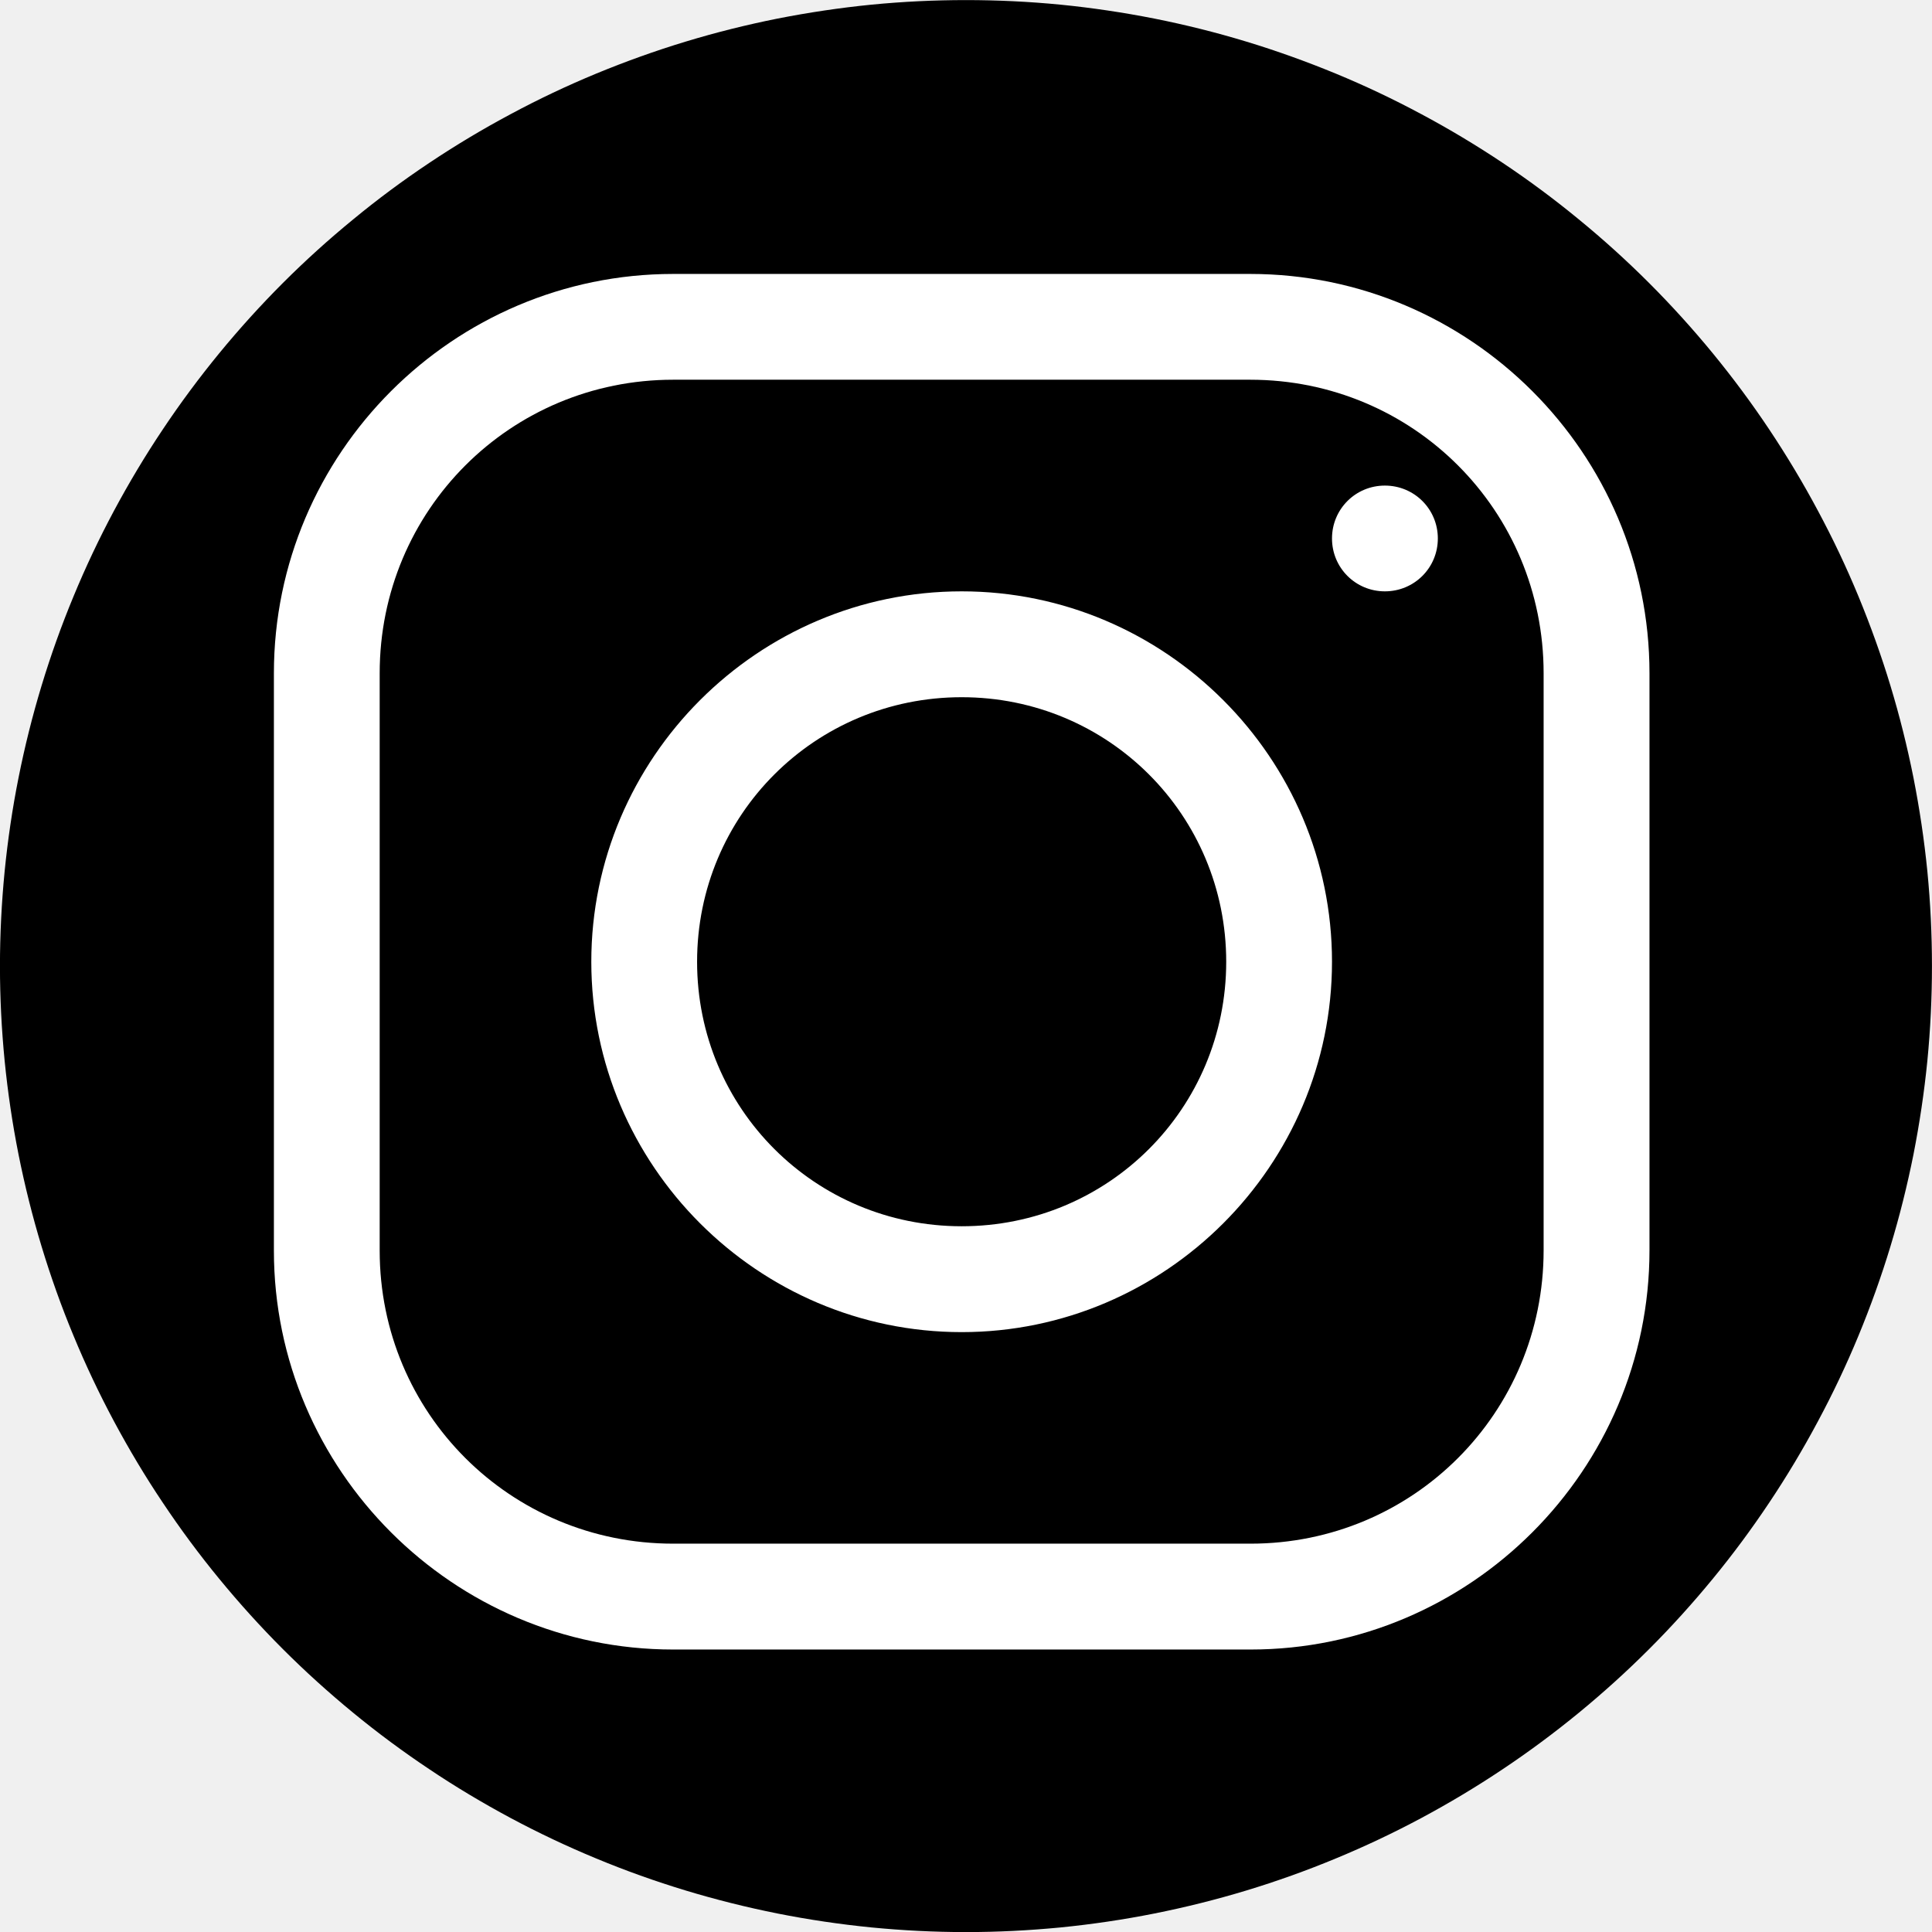
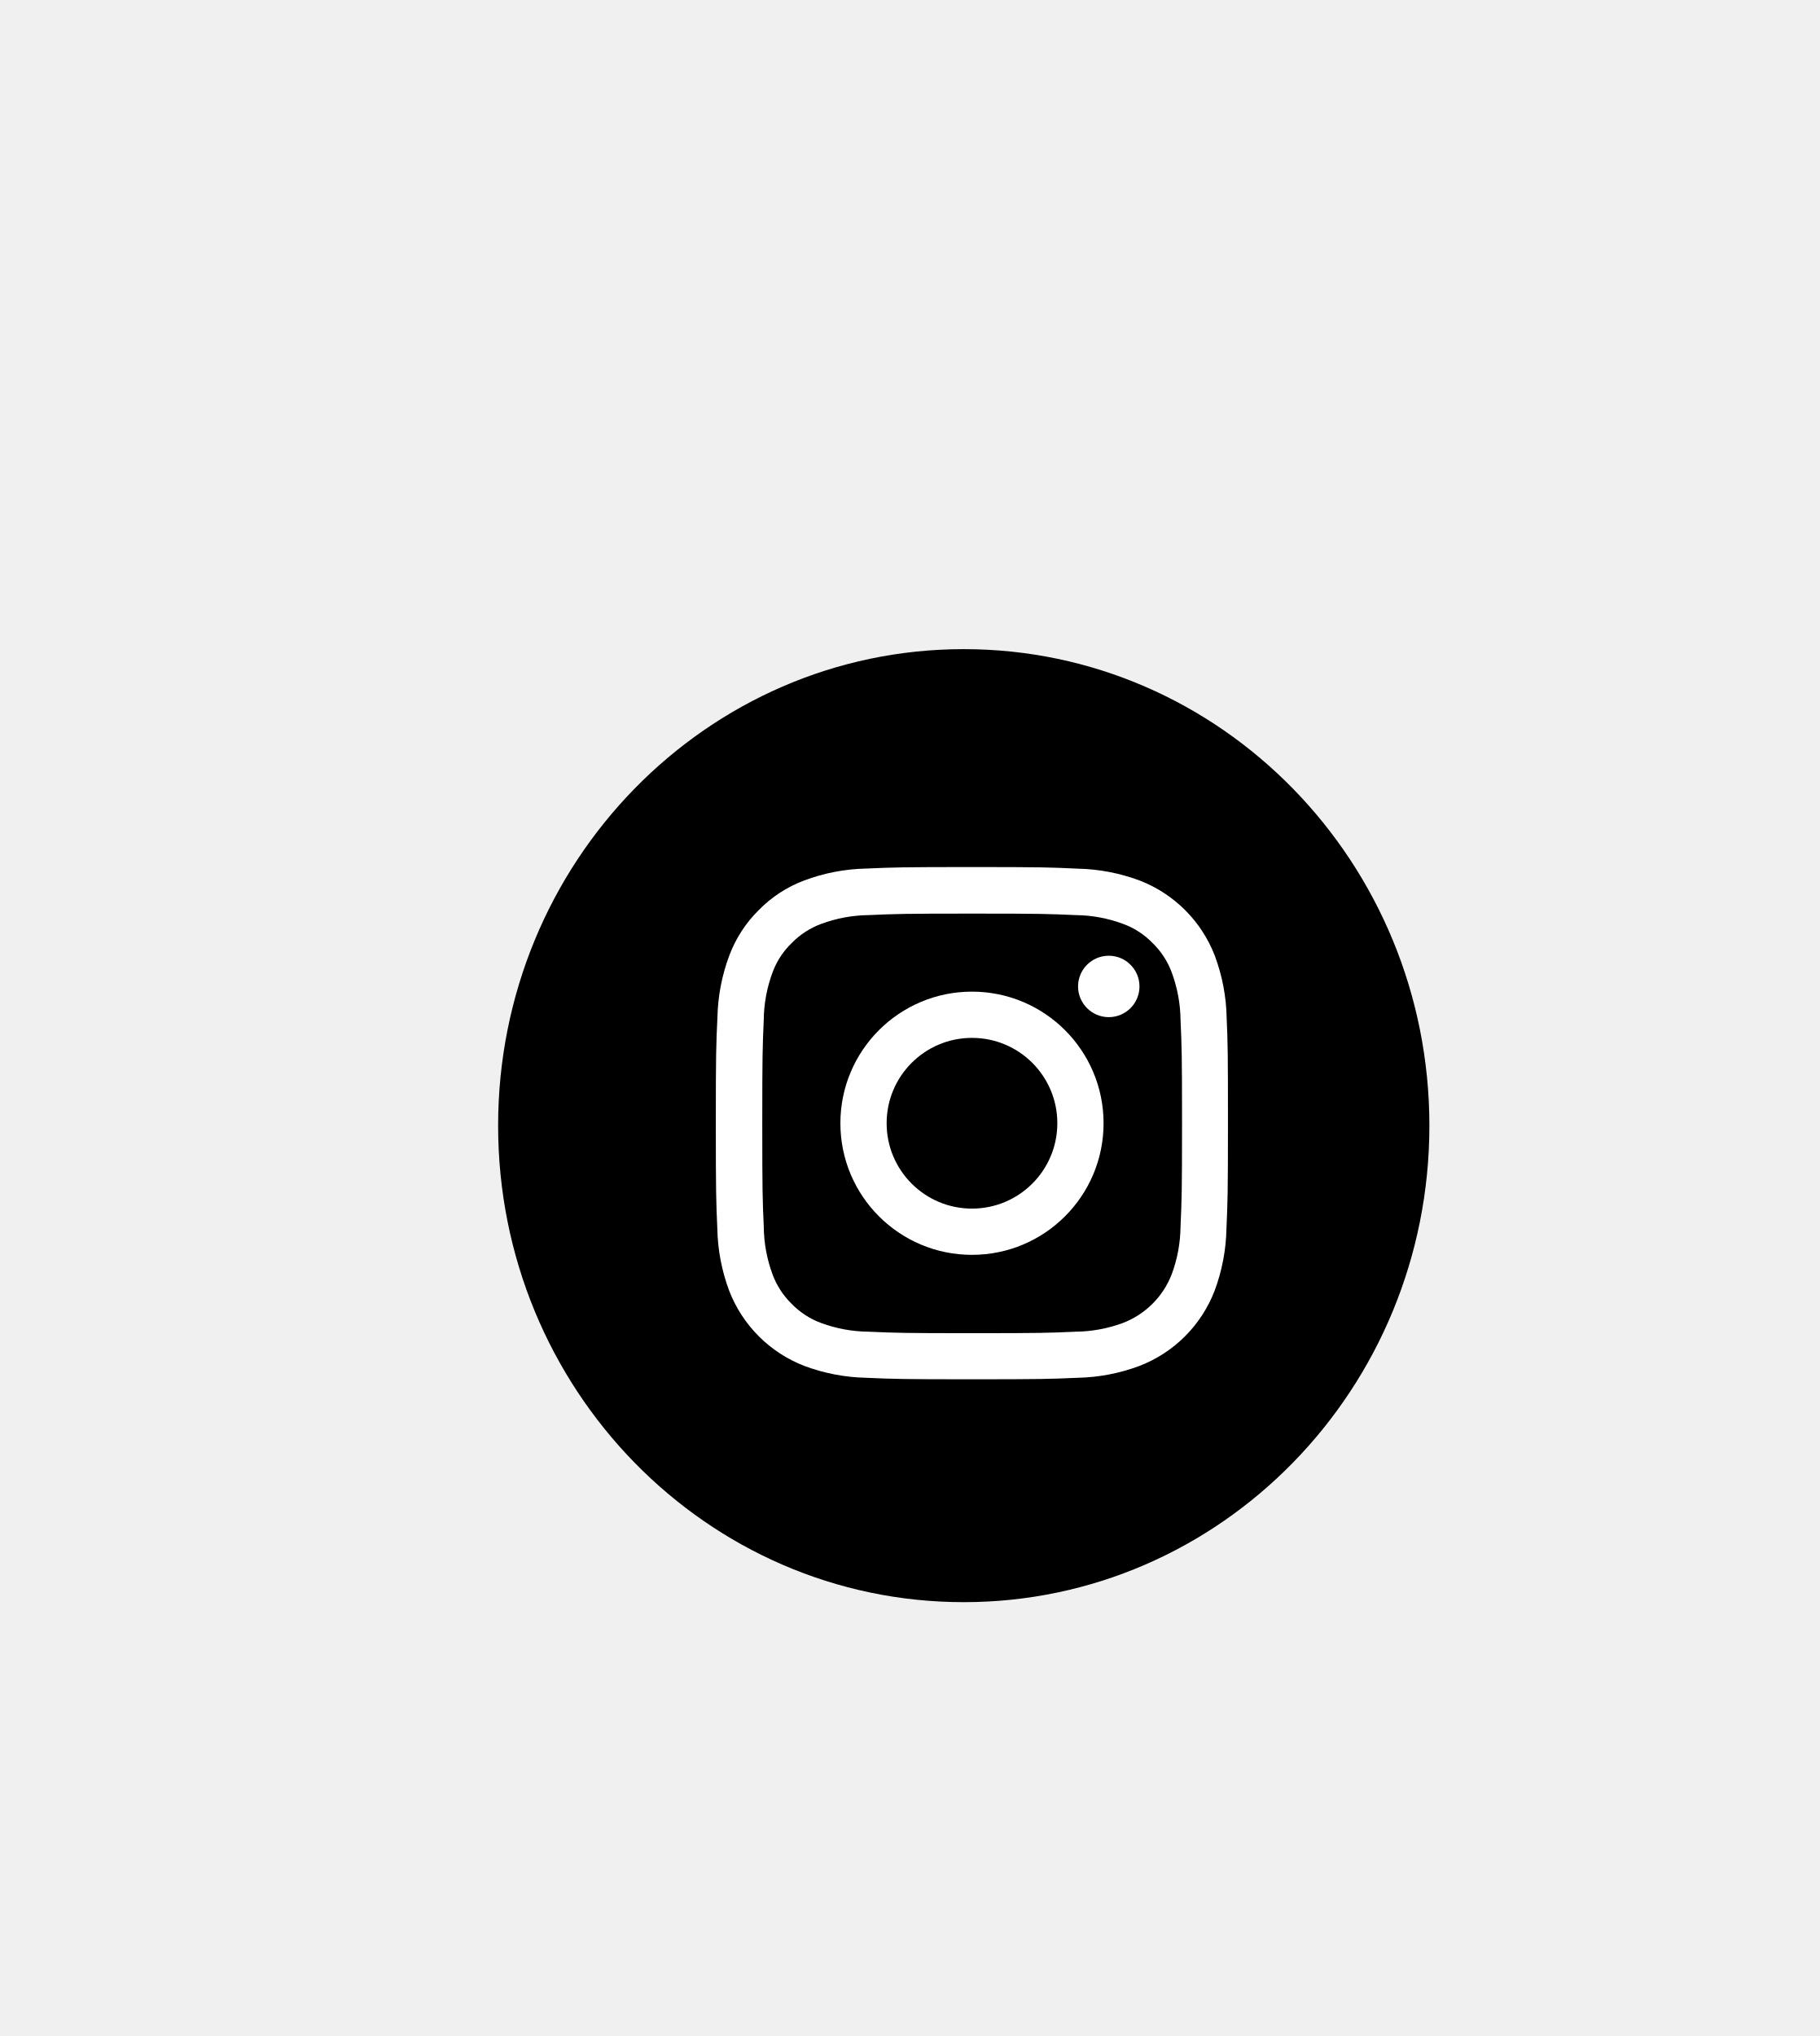
- <svg xmlns="http://www.w3.org/2000/svg" version="1.0" viewBox="211.42 428.16 93.75 93.75">
+ <svg xmlns="http://www.w3.org/2000/svg" width="84" height="94" viewBox="0 0 84 94">
  <defs>
-     <clipPath id="a">
-       <path d="M 211.418 428.164 L 305.168 428.164 L 305.168 521.914 L 211.418 521.914 Z M 211.418 428.164" />
-     </clipPath>
-     <clipPath id="b">
-       <path d="M 224.711 441.453 L 291.461 441.453 L 291.461 508.203 L 224.711 508.203 Z M 224.711 441.453" />
+     <clipPath id="clip-Artboard_2">
+       <rect width="84" height="94" />
    </clipPath>
  </defs>
-   <g clip-path="url(#a)">
-     <path d="M 305.168 475.039 C 305.168 476.574 305.094 478.105 304.945 479.633 C 304.793 481.16 304.566 482.676 304.27 484.184 C 303.969 485.688 303.598 487.176 303.152 488.645 C 302.707 490.113 302.188 491.559 301.602 492.977 C 301.016 494.395 300.359 495.781 299.633 497.133 C 298.91 498.488 298.121 499.805 297.27 501.078 C 296.418 502.355 295.504 503.59 294.531 504.773 C 293.555 505.961 292.527 507.098 291.441 508.184 C 290.355 509.27 289.219 510.297 288.031 511.273 C 286.844 512.246 285.613 513.16 284.336 514.012 C 283.059 514.867 281.746 515.652 280.391 516.379 C 279.039 517.102 277.652 517.758 276.234 518.344 C 274.812 518.934 273.371 519.449 271.902 519.895 C 270.434 520.34 268.945 520.711 267.438 521.012 C 265.934 521.312 264.418 521.535 262.891 521.688 C 261.359 521.836 259.828 521.914 258.293 521.914 C 256.758 521.914 255.227 521.836 253.699 521.688 C 252.172 521.535 250.656 521.312 249.148 521.012 C 247.645 520.711 246.156 520.34 244.688 519.895 C 243.219 519.449 241.773 518.934 240.355 518.344 C 238.938 517.758 237.551 517.102 236.199 516.379 C 234.844 515.652 233.527 514.867 232.254 514.012 C 230.977 513.16 229.742 512.246 228.559 511.273 C 227.371 510.297 226.234 509.27 225.148 508.184 C 224.062 507.098 223.035 505.961 222.059 504.773 C 221.086 503.59 220.172 502.355 219.32 501.078 C 218.465 499.805 217.68 498.488 216.953 497.133 C 216.23 495.781 215.574 494.395 214.988 492.977 C 214.398 491.559 213.883 490.113 213.438 488.645 C 212.992 487.176 212.621 485.688 212.32 484.184 C 212.02 482.676 211.797 481.16 211.645 479.633 C 211.496 478.105 211.418 476.574 211.418 475.039 C 211.418 473.504 211.496 471.973 211.645 470.441 C 211.797 468.914 212.02 467.398 212.32 465.895 C 212.621 464.387 212.992 462.898 213.438 461.43 C 213.883 459.961 214.398 458.52 214.988 457.098 C 215.574 455.68 216.23 454.293 216.953 452.941 C 217.68 451.586 218.465 450.273 219.32 448.996 C 220.172 447.719 221.086 446.488 222.059 445.301 C 223.035 444.113 224.062 442.977 225.148 441.891 C 226.234 440.805 227.371 439.777 228.559 438.805 C 229.742 437.828 230.977 436.914 232.254 436.062 C 233.527 435.211 234.844 434.422 236.199 433.699 C 237.551 432.973 238.938 432.316 240.355 431.73 C 241.773 431.145 243.219 430.625 244.688 430.18 C 246.156 429.734 247.645 429.363 249.148 429.062 C 250.656 428.766 252.172 428.539 253.699 428.387 C 255.227 428.238 256.758 428.164 258.293 428.164 C 259.828 428.164 261.359 428.238 262.891 428.387 C 264.418 428.539 265.934 428.766 267.438 429.062 C 268.945 429.363 270.434 429.734 271.902 430.18 C 273.371 430.625 274.812 431.145 276.234 431.73 C 277.652 432.316 279.039 432.973 280.391 433.699 C 281.746 434.422 283.059 435.211 284.336 436.062 C 285.613 436.914 286.844 437.828 288.031 438.805 C 289.219 439.777 290.355 440.805 291.441 441.891 C 292.527 442.977 293.555 444.113 294.531 445.301 C 295.504 446.488 296.418 447.719 297.27 448.996 C 298.121 450.273 298.91 451.586 299.633 452.941 C 300.359 454.293 301.016 455.68 301.602 457.098 C 302.188 458.52 302.707 459.961 303.152 461.43 C 303.598 462.898 303.969 464.387 304.27 465.895 C 304.566 467.398 304.793 468.914 304.945 470.441 C 305.094 471.973 305.168 473.504 305.168 475.039 Z M 305.168 475.039" />
-   </g>
-   <g clip-path="url(#b)">
-     <path fill="#FFF" d="M 244.086 441.453 C 233.414 441.453 224.711 450.156 224.711 460.828 L 224.711 488.848 C 224.711 499.496 233.414 508.203 244.086 508.203 L 272.105 508.203 C 282.754 508.203 291.461 499.496 291.461 488.828 L 291.461 460.828 C 291.461 450.156 282.754 441.453 272.086 441.453 Z M 244.086 446.586 L 272.086 446.586 C 279.988 446.586 286.324 452.926 286.324 460.828 L 286.324 488.828 C 286.324 496.73 279.988 503.066 272.105 503.066 L 244.086 503.066 C 236.184 503.066 229.844 496.73 229.844 488.848 L 229.844 460.828 C 229.844 452.926 236.184 446.586 244.086 446.586 Z M 278.621 451.723 C 277.199 451.723 276.055 452.863 276.055 454.289 C 276.055 455.715 277.199 456.855 278.621 456.855 C 280.047 456.855 281.191 455.715 281.191 454.289 C 281.191 452.863 280.047 451.723 278.621 451.723 Z M 258.086 456.855 C 248.195 456.855 240.113 464.941 240.113 474.828 C 240.113 484.715 248.195 492.801 258.086 492.801 C 267.973 492.801 276.055 484.715 276.055 474.828 C 276.055 464.941 267.973 456.855 258.086 456.855 Z M 258.086 461.992 C 265.203 461.992 270.922 467.707 270.922 474.828 C 270.922 481.949 265.203 487.664 258.086 487.664 C 250.965 487.664 245.246 481.949 245.246 474.828 C 245.246 467.707 250.965 461.992 258.086 461.992 Z M 258.086 461.992" />
+   <g id="Artboard_2" data-name="Artboard – 2" clip-path="url(#clip-Artboard_2)">
+     <ellipse id="Ellipse_82" data-name="Ellipse 82" cx="21.5" cy="22" rx="21.5" ry="22" transform="translate(23 29.97)" />
+     <path id="Path_1648" data-name="Path 1648" d="M24.036,6.954a8.642,8.642,0,0,0-.55-2.869A6.059,6.059,0,0,0,20.025.624a8.664,8.664,0,0,0-2.869-.55C15.89.014,15.488,0,12.277,0S8.664.014,7.4.069a8.645,8.645,0,0,0-2.869.55,5.771,5.771,0,0,0-2.1,1.368A5.823,5.823,0,0,0,1.073,4.08a8.665,8.665,0,0,0-.55,2.869C.463,8.215.449,8.617.449,11.828S.463,15.441.519,16.7a8.642,8.642,0,0,0,.55,2.869,6.058,6.058,0,0,0,3.461,3.461,8.666,8.666,0,0,0,2.869.55c1.261.056,1.663.069,4.874.069s3.613-.014,4.874-.069a8.64,8.64,0,0,0,2.869-.55,6.05,6.05,0,0,0,3.461-3.461,8.671,8.671,0,0,0,.55-2.869c.055-1.261.069-1.663.069-4.874S24.091,8.215,24.036,6.954Zm-2.13,9.656A6.483,6.483,0,0,1,21.5,18.8a3.923,3.923,0,0,1-2.246,2.246,6.506,6.506,0,0,1-2.195.406c-1.247.056-1.622.069-4.777.069s-3.535-.014-4.778-.069A6.479,6.479,0,0,1,5.31,21.05a3.639,3.639,0,0,1-1.358-.883,3.677,3.677,0,0,1-.883-1.358,6.507,6.507,0,0,1-.406-2.195c-.056-1.247-.069-1.622-.069-4.778S2.607,8.3,2.662,7.06a6.479,6.479,0,0,1,.406-2.195,3.6,3.6,0,0,1,.887-1.358,3.671,3.671,0,0,1,1.358-.882,6.51,6.51,0,0,1,2.195-.407c1.247-.055,1.622-.069,4.777-.069s3.535.014,4.778.069a6.483,6.483,0,0,1,2.195.407,3.637,3.637,0,0,1,1.358.882A3.676,3.676,0,0,1,21.5,4.865a6.509,6.509,0,0,1,.407,2.195c.055,1.247.069,1.622.069,4.777S21.961,15.363,21.906,16.61Zm0,0" transform="translate(32.603 40.031)" fill="#fff" />
+     <path id="Path_1649" data-name="Path 1649" d="M131.025,124.5a6.076,6.076,0,1,0,6.076,6.076A6.077,6.077,0,0,0,131.025,124.5Zm0,10.017a3.941,3.941,0,1,1,3.941-3.941A3.942,3.942,0,0,1,131.025,134.517Zm0,0" transform="translate(-86.145 -78.717)" fill="#fff" />
+     <path id="Path_1650" data-name="Path 1650" d="M365.286,90.02a1.418,1.418,0,1,1-1.419-1.418A1.419,1.419,0,0,1,365.286,90.02Zm0,0" transform="translate(-312.672 -44.477)" fill="#fff" />
  </g>
</svg>
